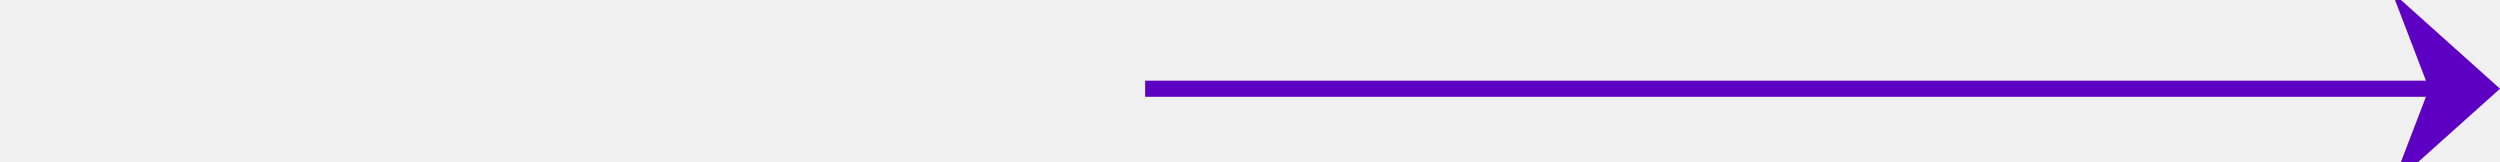
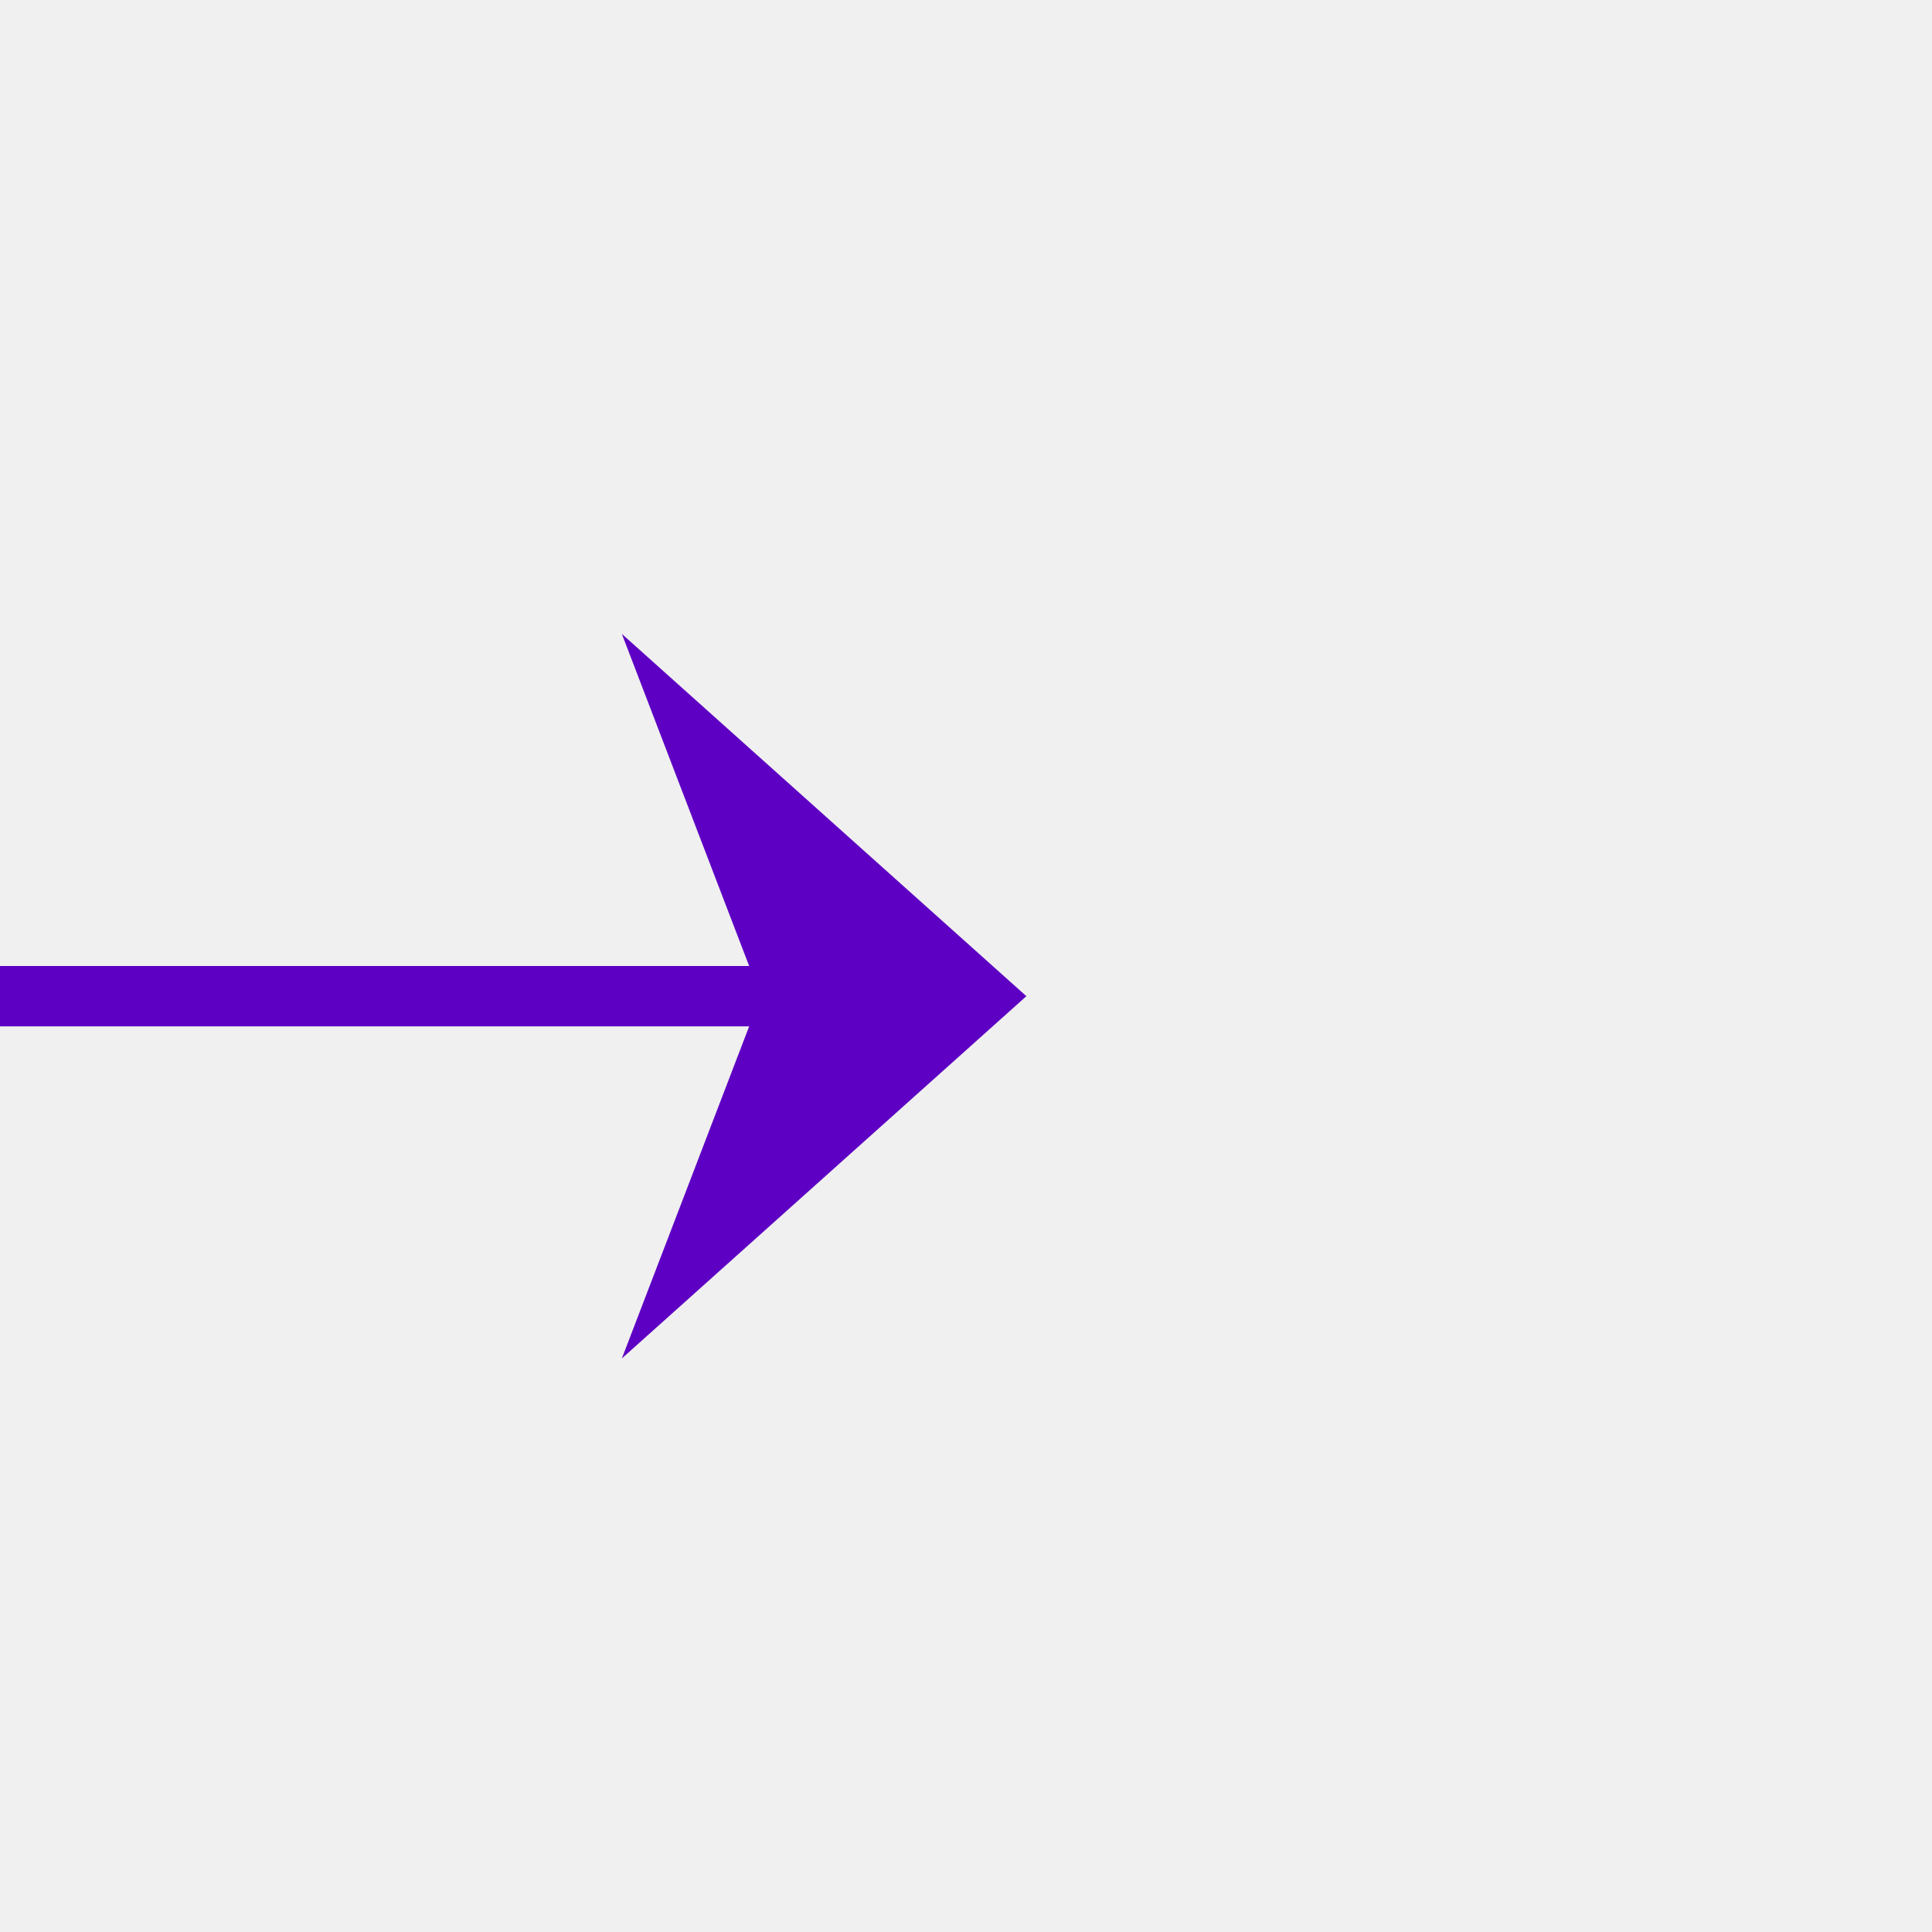
- <svg xmlns="http://www.w3.org/2000/svg" version="1.1" width="155px" height="10px" preserveAspectRatio="xMinYMid meet" viewBox="1445 1196  155 8">
-   <defs>
-     <mask fill="white" id="clip73">
-       <path d="M 1444 1186  L 1516 1186  L 1516 1214  L 1444 1214  Z M 1444 1110  L 1616 1110  L 1616 1216  L 1444 1216  Z " fill-rule="evenodd" />
-     </mask>
-   </defs>
-   <path d="M 1450.5 1110  L 1450.5 1195  A 5 5 0 0 0 1455.5 1200.5 L 1599 1200.5  " stroke-width="1" stroke="#5e00c3" fill="none" mask="url(#clip73)" />
-   <path d="M 1593.3 1206.5  L 1600 1200.5  L 1593.3 1194.5  L 1595.6 1200.5  L 1593.3 1206.5  Z " fill-rule="nonzero" fill="#5e00c3" stroke="none" mask="url(#clip73)" />
+ <svg xmlns="http://www.w3.org/2000/svg" version="1.1" width="32px" height="32px" preserveAspectRatio="xMinYMid meet" viewBox="1897 225  32 30">
+   <path d="M 1814 240.5  L 1913 240.5  " stroke-width="1" stroke="#5e00c3" fill="none" />
+   <path d="M 1907.3 246.5  L 1914 240.5  L 1907.3 234.5  L 1909.6 240.5  L 1907.3 246.5  Z " fill-rule="nonzero" fill="#5e00c3" stroke="none" />
</svg>
